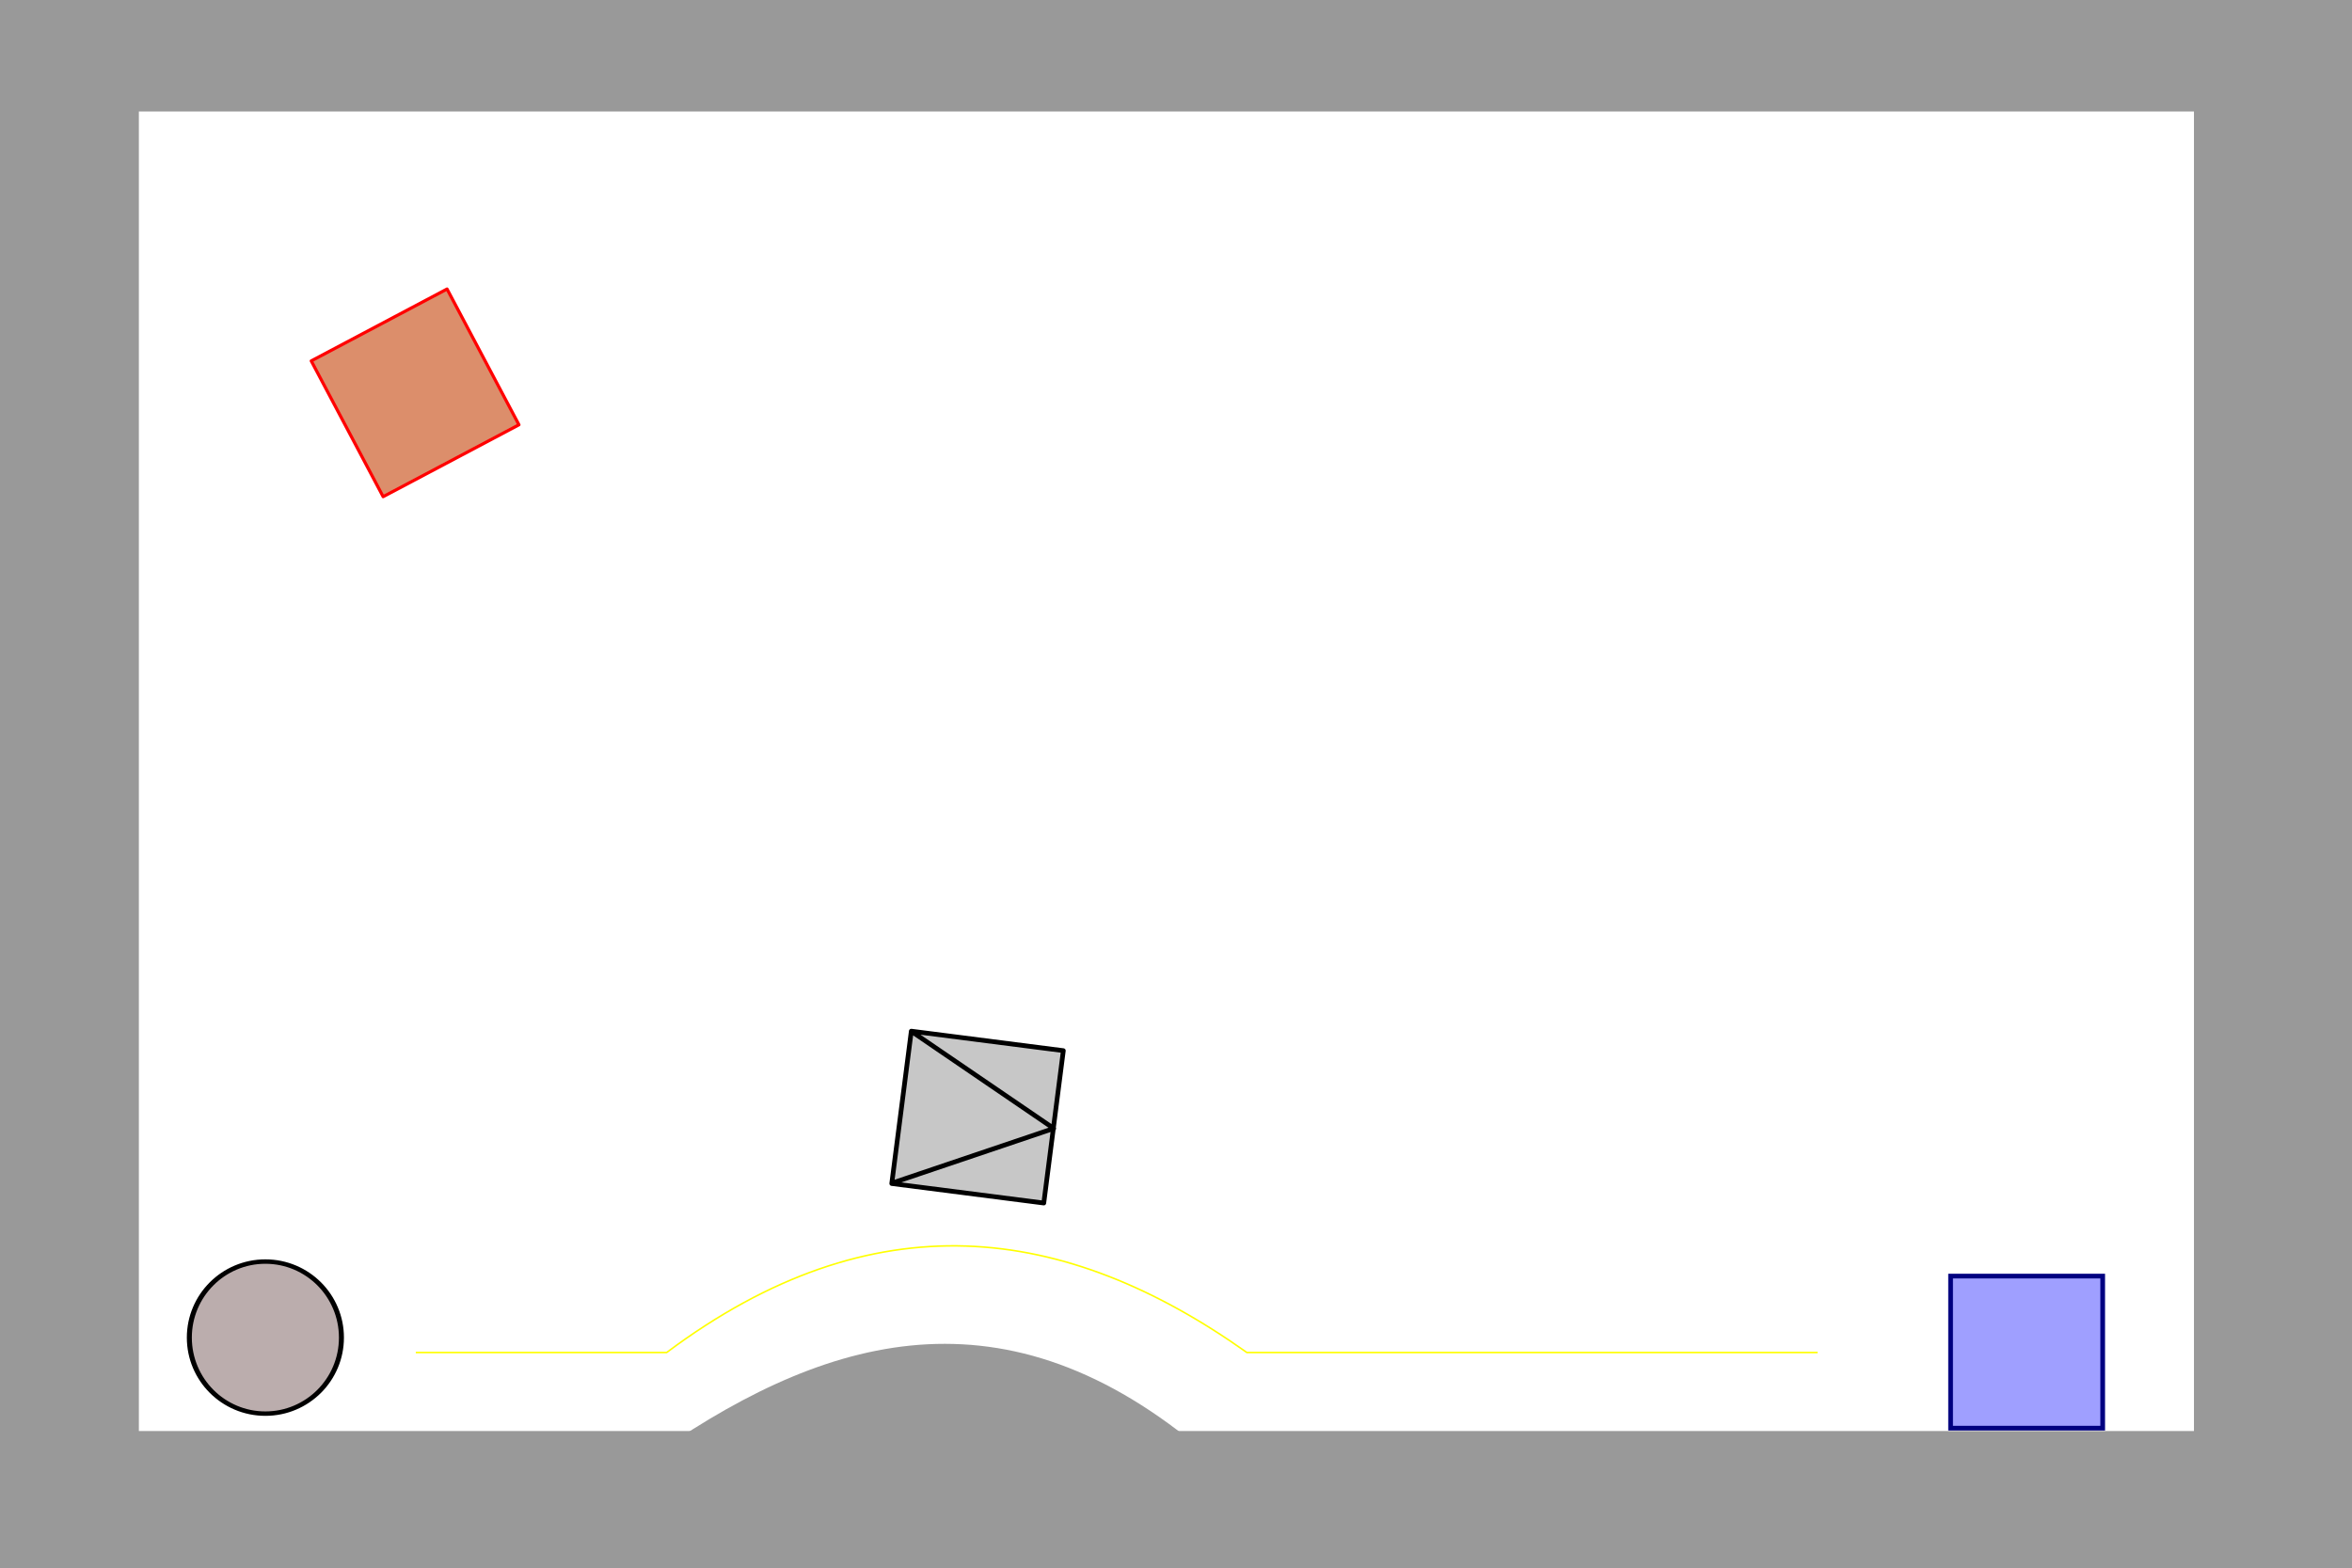
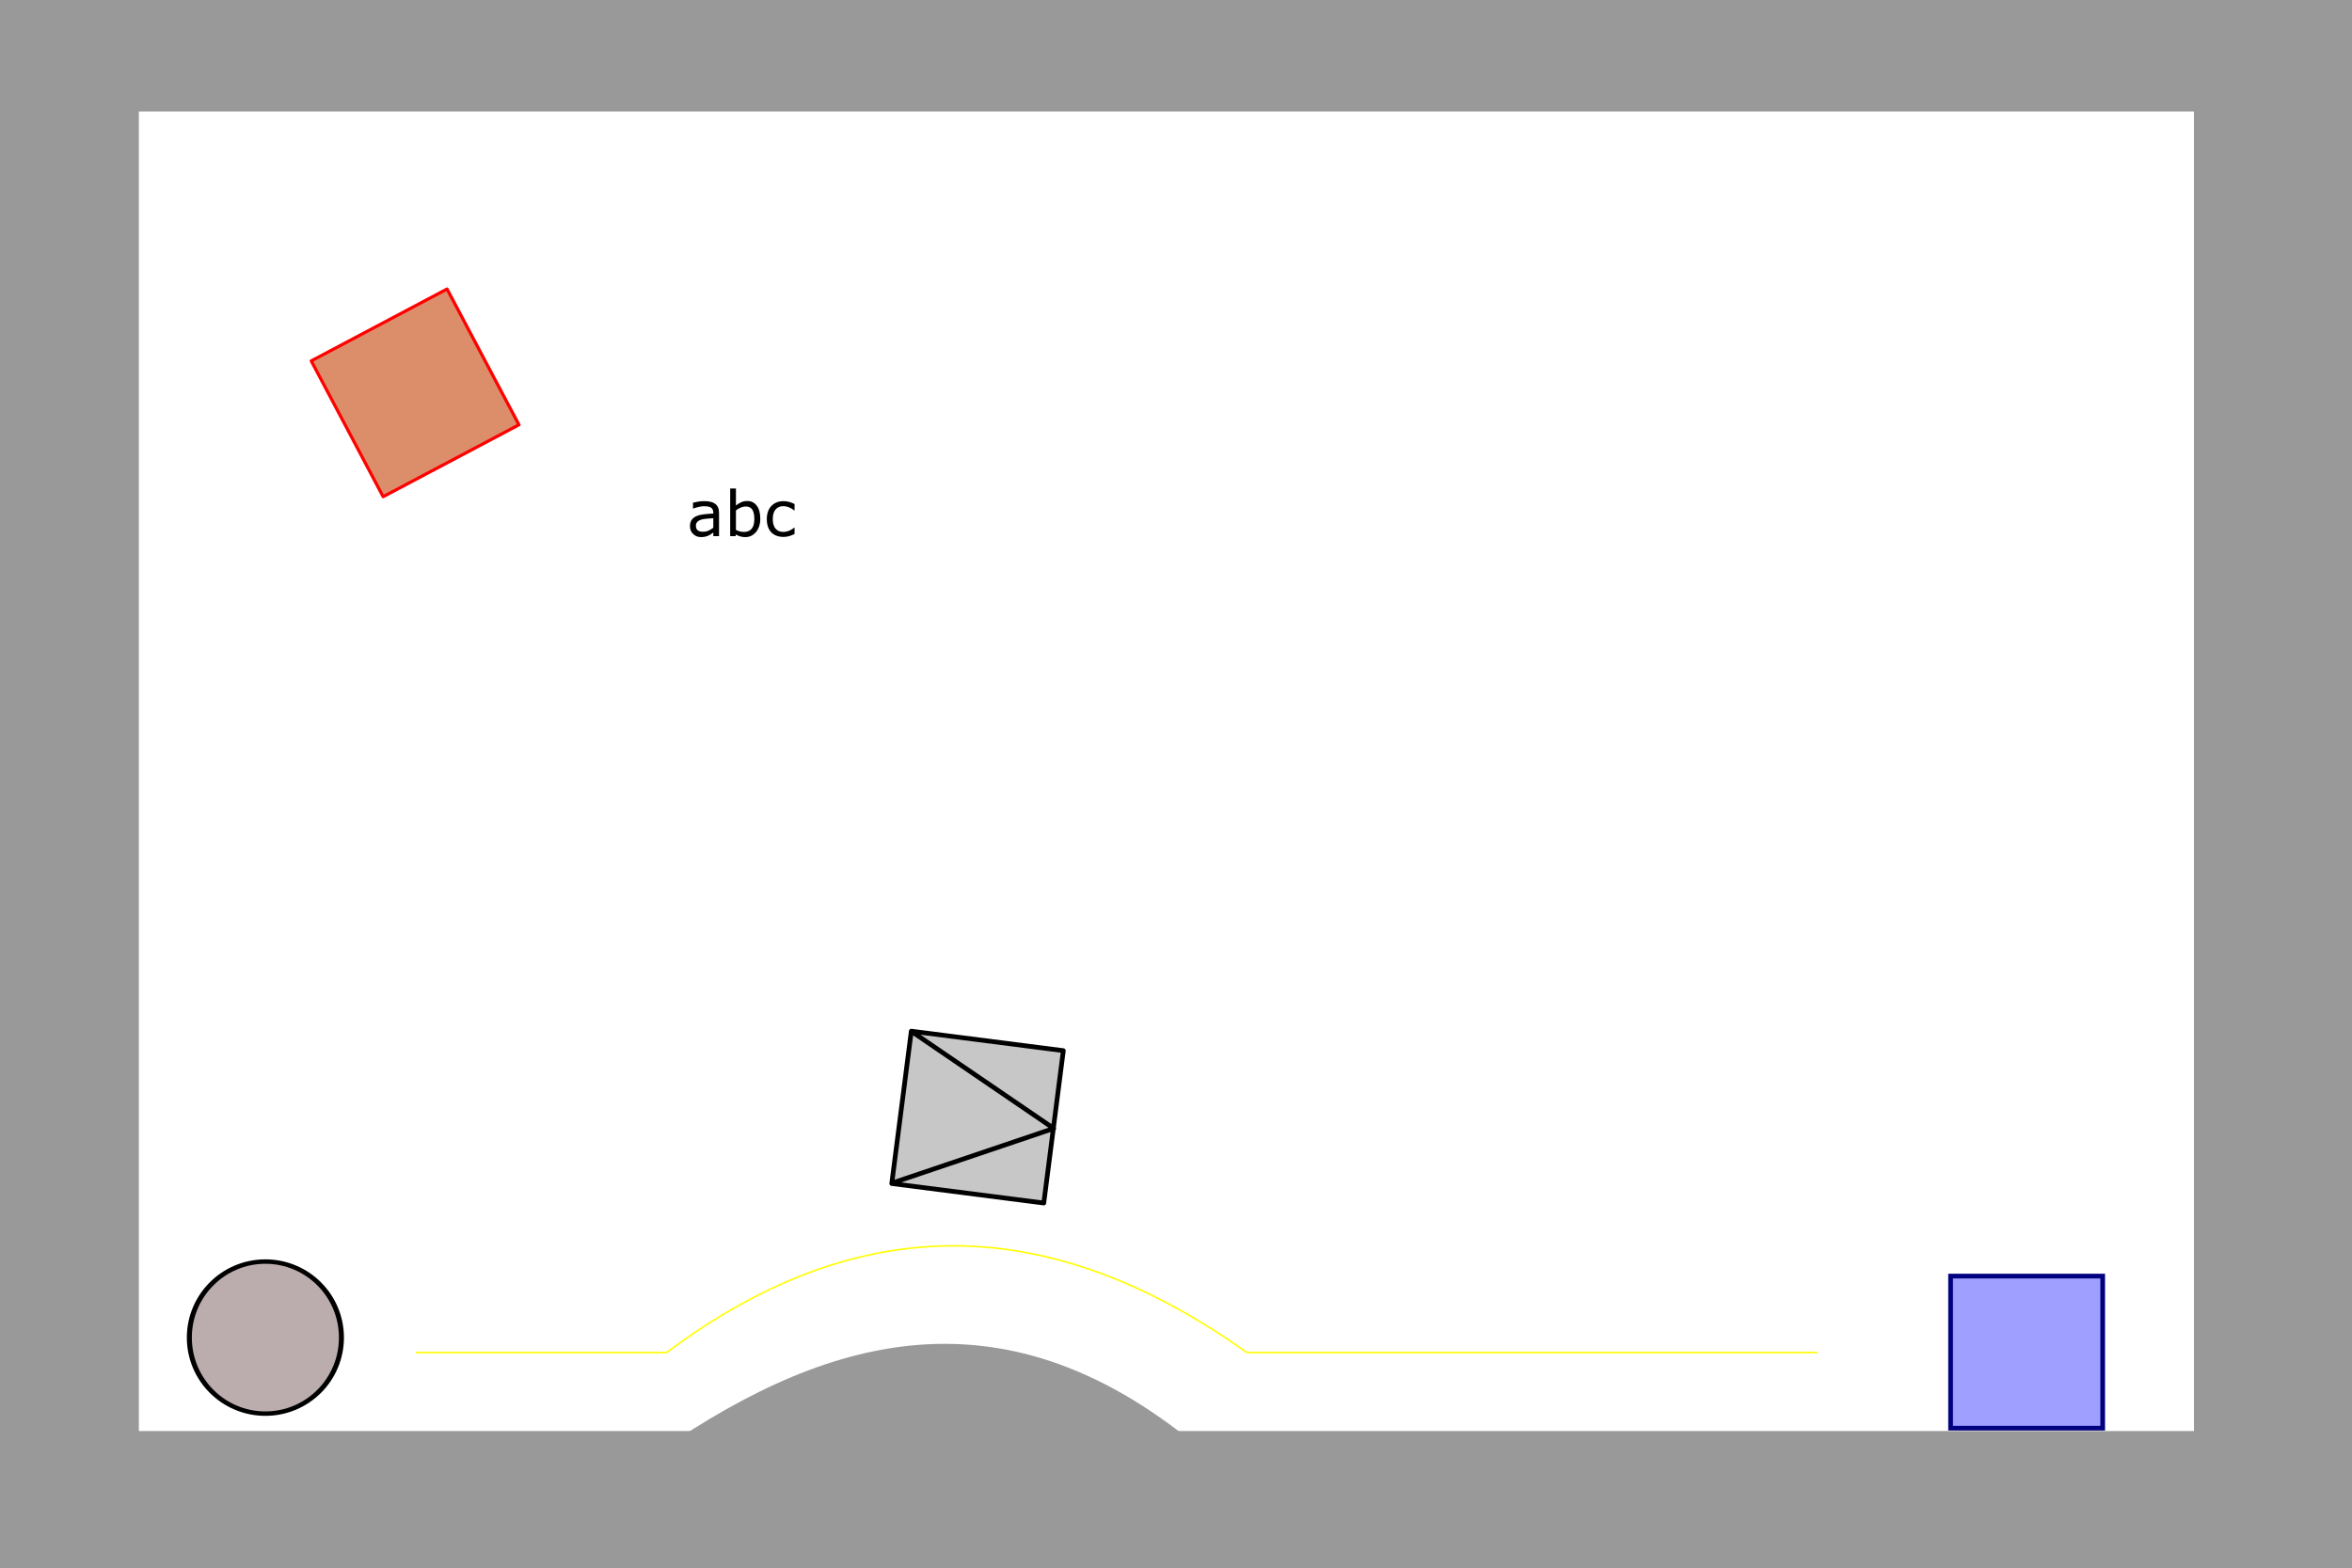
<svg xmlns="http://www.w3.org/2000/svg" width="1500" height="1000" id="svg2" version="1.1">
  <defs id="defs4" />
  <g id="layer1" transform="translate(0,-52.36218)">
    <rect style="fill:#999999;stroke:none" id="rect2991" width="120.792" height="1022.438" x="-32.234" y="39.601" />
    <rect style="fill:#999999;fill-opacity:1;stroke:none" id="rect2993" width="1596.268" height="100.788" x="-43.584" y="-29.675" transform="translate(0,52.36218)" />
    <rect style="fill:#999999;fill-opacity:1;stroke:none" id="rect2995" width="138.924" height="1070.535" x="1399.207" y="6.344" />
    <rect style="fill:#999999;fill-opacity:1;stroke:none" id="rect2997" width="1661.644" height="125.304" x="-43.584" y="912.832" transform="translate(0,52.36218)" />
-     <path style="fill:#654646;fill-opacity:0.439;stroke:#000000;stroke-width:4.12;stroke-miterlimit:4;stroke-dasharray:none" id="path3001" d="m 452.185,441.579 a 62.652,70.824 0 1 1 -125.304,0 62.652,70.824 0 1 1 125.304,0 z" transform="matrix(0.7741154,0,0,0.6847944,-132.2911,603.2016)">
+     <path style="fill:#654646;fill-opacity:0.439;stroke:#000000;stroke-width:4.12;stroke-miterlimit:4;stroke-dasharray:none" id="path3001" d="m 452.185,441.579 c 0,39.115 -28.05,70.824 -62.652,70.824 -34.602,0 -62.652,-31.709 -62.652,-70.824 0,-39.115 28.05,-70.824 62.652,-70.824 34.602,0 62.652,31.709 62.652,70.824 z" transform="matrix(0.7741154,0,0,0.6847944,-132.2911,603.2016)">
      </path>
    <path style="fill:#999999;stroke:none" d="m 431.635,970.647 c 110.96,-73.149 226.452,-98.182 355.94,25.403 l -170.009,47.947 z" id="ramp" />
    <rect style="fill:#0000ff;fill-opacity:0.376;stroke:#000080;stroke-width:3;stroke-miterlimit:4;stroke-dasharray:none" id="rect3798" width="97" height="97" x="1244" y="866.362">
      </rect>
    <path style="fill:none;stroke:#ffff00;stroke-width:1px;stroke-linecap:butt;stroke-linejoin:miter;stroke-opacity:1" d="m 265.172,915.09 160,0 c 132.039,-98.66 253.934,-82.365 370,0 l 364,0" id="path3804" />
    <rect style="fill:#d06637;fill-opacity:0.736;stroke:#ff0000;stroke-width:2;stroke-linecap:butt;stroke-linejoin:round;stroke-miterlimit:4;stroke-dasharray:none" id="rec" width="98" height="98" x="43.215" y="342.613" transform="matrix(0.8837874,-0.4678888,0.4678888,0.8837874,0,0)" />
    <path style="fill:#000000;fill-opacity:0.221;stroke:#000000;stroke-width:3;stroke-linecap:butt;stroke-linejoin:round;stroke-miterlimit:4;stroke-opacity:1;stroke-dasharray:none" d="m 581.187,710.118 96.956,12.432 -12.464,97.204 -96.956,-12.432 12.455,-97.134 90.854,61.987 -103.277,34.898 z" id="dir" />
+     <g transform="translate(0,52.36218)" style="font-size:40px;font-style:normal;font-weight:normal;line-height:125%;letter-spacing:0px;word-spacing:0px;fill:#000000;fill-opacity:1;stroke:none;font-family:Sans" id="text2994">
+       <path d="m 458.566,342 -3.652,0 0,-2.324 c -0.326,0.221 -0.768,0.534 -1.328,0.938 -0.547,0.391 -1.081,0.703 -1.602,0.938 -0.612,0.299 -1.315,0.547 -2.109,0.742 -0.794,0.208 -1.725,0.312 -2.793,0.312 -1.966,0 -3.633,-0.651 -5,-1.953 -1.367,-1.302 -2.051,-2.962 -2.051,-4.98 0,-1.654 0.352,-2.988 1.055,-4.004 0.716,-1.029 1.732,-1.836 3.047,-2.422 1.328,-0.586 2.923,-0.983 4.785,-1.191 1.862,-0.208 3.861,-0.365 5.996,-0.469 l 0,-0.566 c -1e-5,-0.833 -0.15,-1.523 -0.449,-2.07 -0.286,-0.547 -0.703,-0.977 -1.25,-1.289 -0.521,-0.299 -1.146,-0.501 -1.875,-0.605 -0.729,-0.104 -1.491,-0.156 -2.285,-0.156 -0.964,2e-5 -2.038,0.13 -3.223,0.391 -1.185,0.247 -2.409,0.612 -3.672,1.094 l -0.195,0 0,-3.73 c 0.716,-0.195 1.751,-0.41 3.105,-0.645 1.354,-0.234 2.689,-0.352 4.004,-0.352 1.536,2e-5 2.871,0.13 4.004,0.391 1.146,0.247 2.135,0.677 2.969,1.289 0.82,0.599 1.445,1.374 1.875,2.324 0.43,0.951 0.645,2.129 0.645,3.535 l 0,14.805 m -3.652,-5.371 0,-6.074 c -1.12,0.065 -2.441,0.163 -3.965,0.293 -1.51,0.13 -2.708,0.319 -3.594,0.566 -1.055,0.299 -1.908,0.768 -2.559,1.406 -0.651,0.625 -0.977,1.491 -0.977,2.598 0,1.25 0.378,2.194 1.133,2.832 0.755,0.625 1.908,0.938 3.457,0.938 1.289,0 2.467,-0.247 3.535,-0.742 1.068,-0.508 2.057,-1.113 2.969,-1.816" style="" id="path2999" />
+       <path d="m 484.875,330.926 c -2e-5,1.823 -0.26,3.464 -0.781,4.922 -0.508,1.458 -1.198,2.682 -2.07,3.672 -0.924,1.029 -1.94,1.803 -3.047,2.324 -1.107,0.508 -2.324,0.762 -3.652,0.762 -1.237,0 -2.318,-0.15 -3.242,-0.449 -0.924,-0.286 -1.836,-0.677 -2.734,-1.172 L 469.113,342 l -3.438,0 0,-30.391 3.672,0 0,10.859 c 1.029,-0.846 2.122,-1.536 3.281,-2.07 1.159,-0.547 2.461,-0.82 3.906,-0.82 2.578,3e-5 4.609,0.99 6.094,2.969 1.497,1.979 2.246,4.772 2.246,8.379 m -3.789,0.098 c -2e-5,-2.604 -0.43,-4.577 -1.289,-5.918 -0.859,-1.354 -2.246,-2.031 -4.16,-2.031 -1.068,2e-5 -2.148,0.234 -3.242,0.703 -1.094,0.456 -2.109,1.048 -3.047,1.777 l 0,12.5 c 1.042,0.469 1.934,0.794 2.676,0.977 0.755,0.182 1.608,0.273 2.559,0.273 2.031,0 3.62,-0.664 4.766,-1.992 1.159,-1.341 1.738,-3.437 1.738,-6.289" style="" id="path3002" />
+       <path d="m 506.73,340.633 c -1.224,0.586 -2.389,1.042 -3.496,1.367 -1.094,0.326 -2.259,0.488 -3.496,0.488 -1.576,0 -3.021,-0.228 -4.336,-0.684 -1.315,-0.469 -2.441,-1.172 -3.379,-2.109 -0.951,-0.937 -1.686,-2.122 -2.207,-3.555 -0.521,-1.432 -0.781,-3.105 -0.781,-5.02 -1e-5,-3.568 0.977,-6.367 2.93,-8.398 1.966,-2.031 4.557,-3.047 7.773,-3.047 1.25,2e-5 2.474,0.176 3.672,0.527 1.211,0.352 2.318,0.781 3.32,1.289 l 0,4.082 -0.195,0 c -1.12,-0.872 -2.279,-1.543 -3.477,-2.012 -1.185,-0.469 -2.344,-0.703 -3.477,-0.703 -2.083,2e-5 -3.73,0.703 -4.941,2.109 -1.198,1.393 -1.797,3.444 -1.797,6.152 -10e-6,2.63 0.586,4.655 1.758,6.074 1.185,1.406 2.845,2.109 4.98,2.109 0.742,0 1.497,-0.098 2.266,-0.293 0.768,-0.195 1.458,-0.449 2.07,-0.762 0.534,-0.273 1.035,-0.56 1.504,-0.859 0.469,-0.312 0.84,-0.579 1.113,-0.801 l 0.195,0 0,4.043" style="" id="path3004" />
+     </g>
  </g>
</svg>
